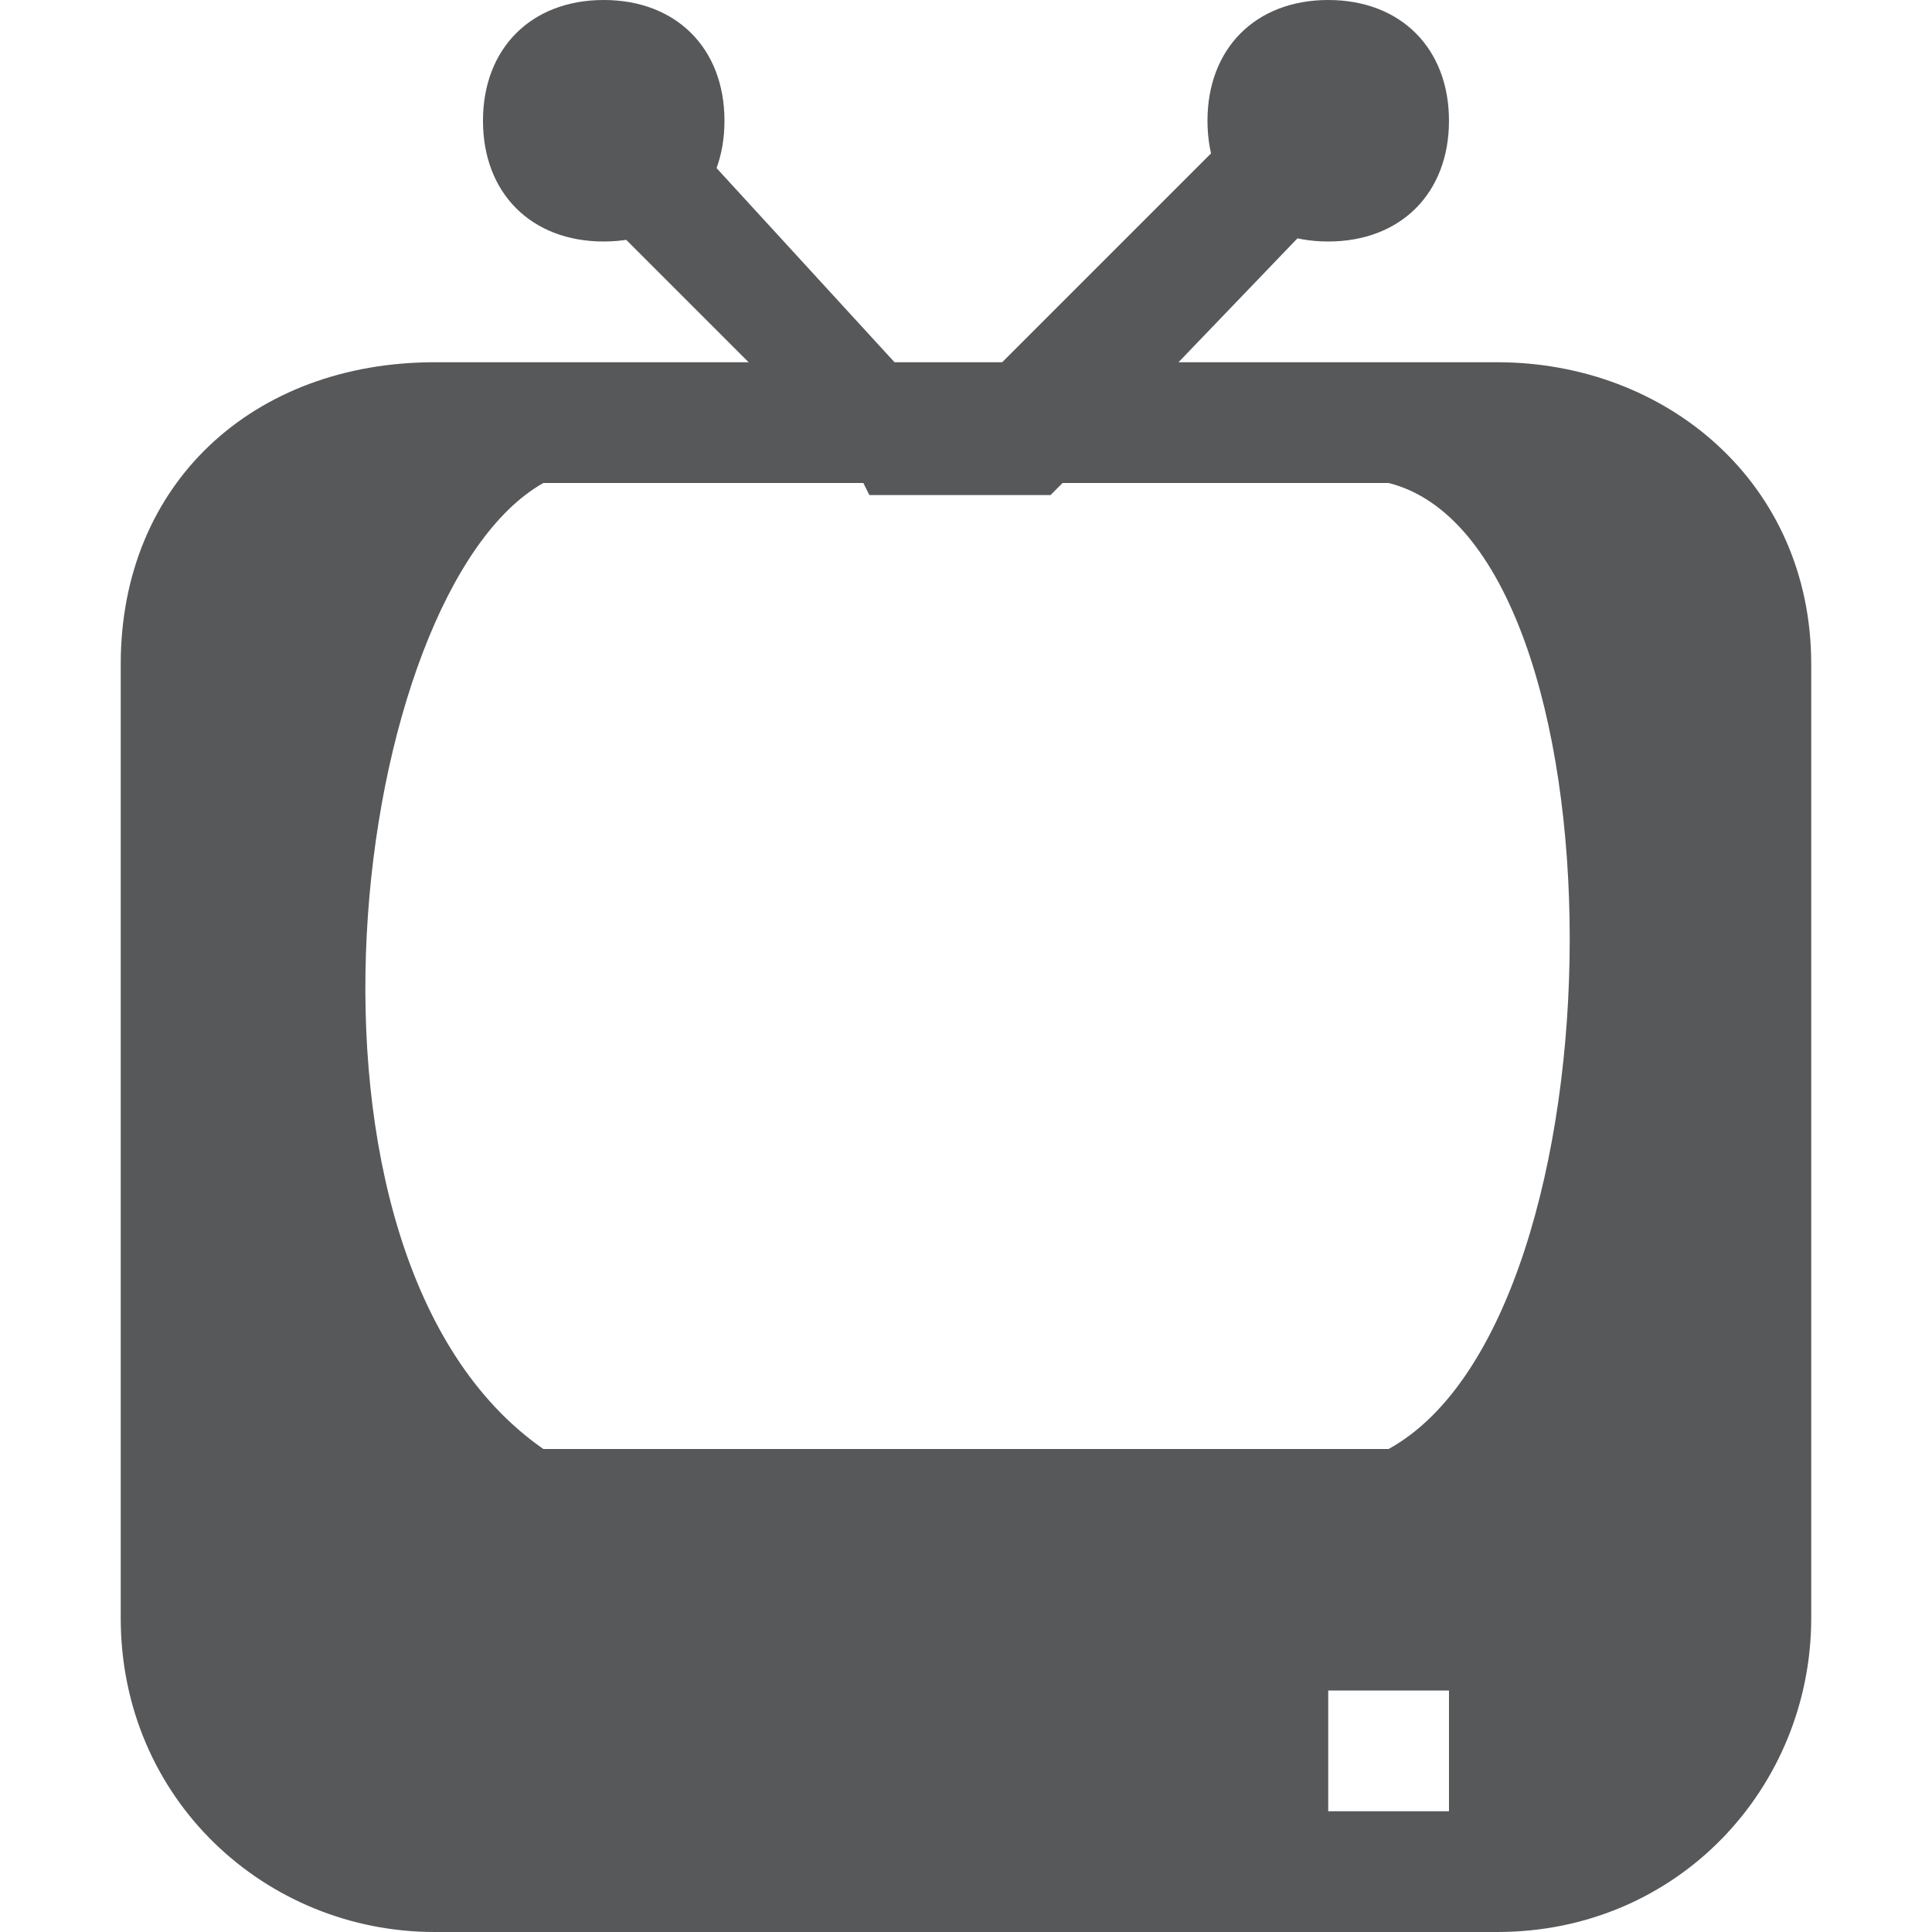
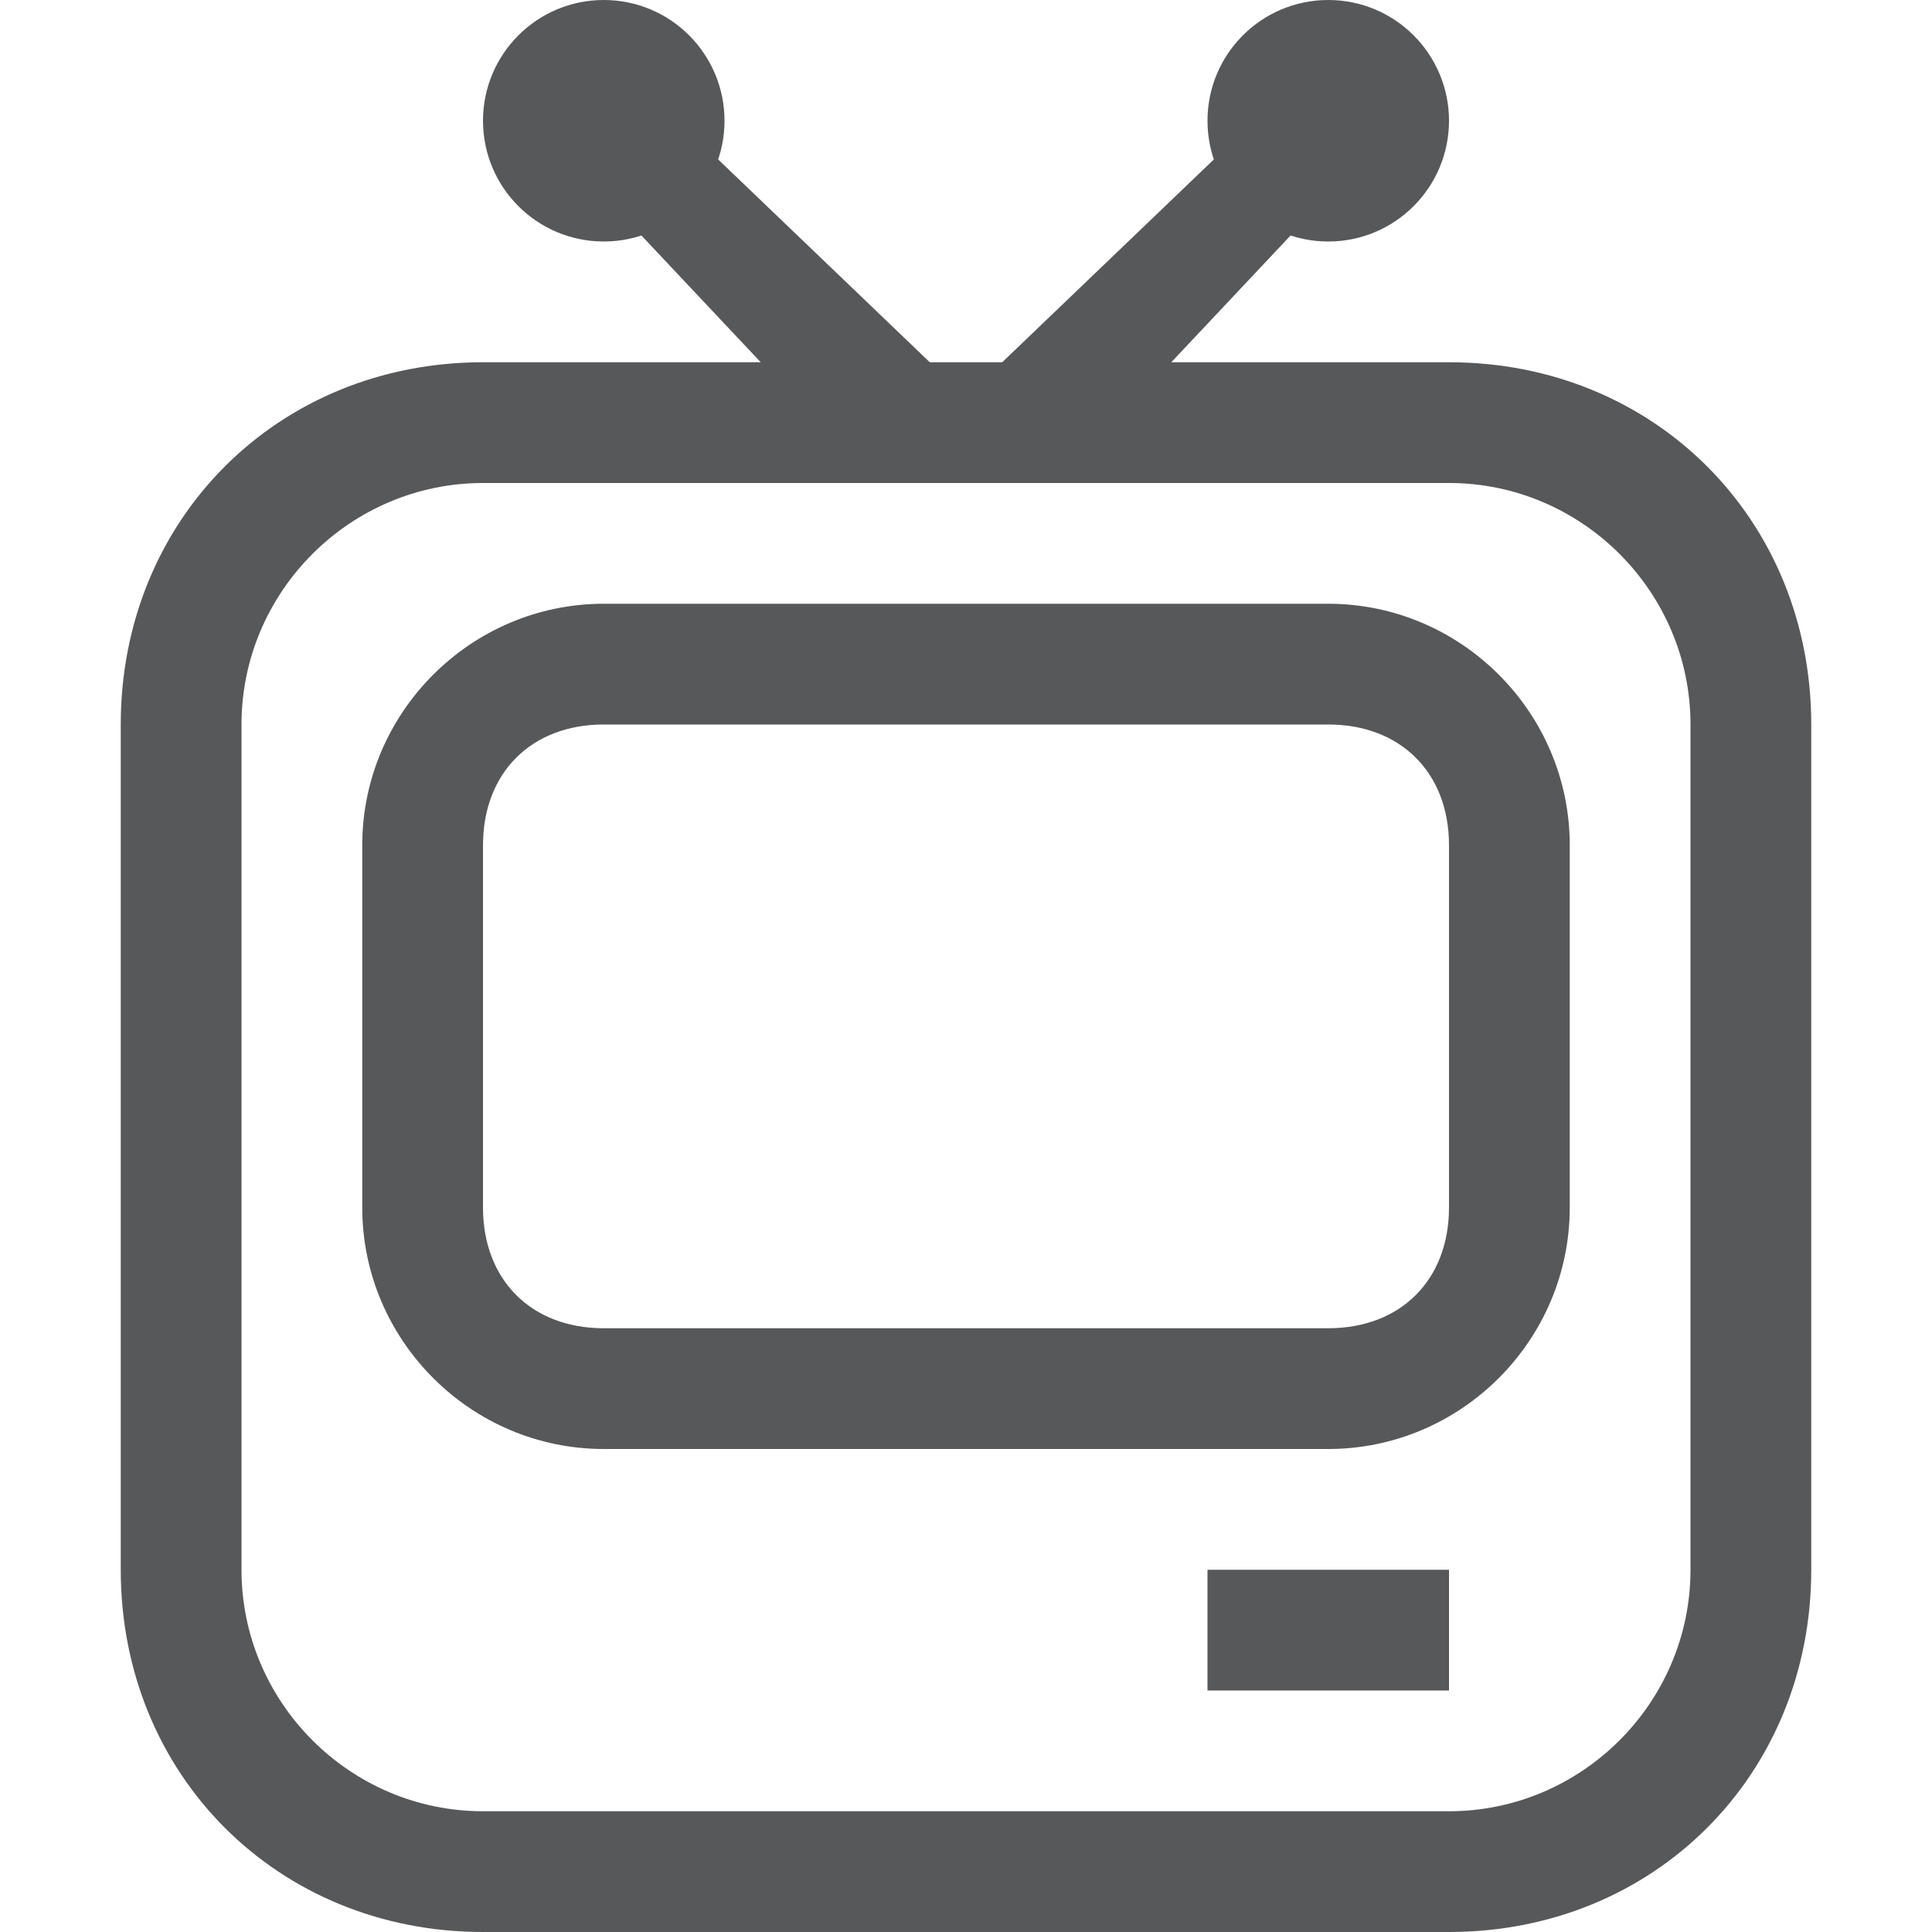
<svg xmlns="http://www.w3.org/2000/svg" version="1.1" id="svg7384" x="0px" y="0px" viewBox="0 0 16 16" style="enable-background:new 0 0 16 16;" xml:space="preserve">
  <style type="text/css">
- 	.st0{opacity:0.75;}
- 	.st1{fill:#1F2022;}
+ 	.st0{display:none;opacity:0.75;}
+ 	.st1{display:inline;fill:#1F2022;}
+ 	.st2{opacity:0.75;}
+ 	.st3{fill:#1F2022;}
</style>
  <g id="layer9" transform="translate(-241.0002,-547)">
</g>
  <g id="layer10" transform="translate(-241.0002,-547)" class="st0">
    <path id="path27207" class="st1" d="M244.6,550   c-1.5,0-2.6,1-2.6,2.5v7.9c0,1.5,1.2,2.6,2.6,2.6h8.8c1.5,0,2.6-1.2,2.6-2.6v-7.9c0-1.5-1.2-2.5-2.6-2.5H244.6z M245.5,551h7   c2,0.5,2,6.9,0,8h-7C243.2,557.4,243.9,551.9,245.5,551z M253,562h-1v-1h1V562z" />
    <path id="path27232" class="st1" d="   M247,548c0,0.6-0.4,1-1,1s-1-0.4-1-1s0.4-1,1-1S247,547.4,247,548z" />
    <path id="path27234" class="st1" d="   M253,548c0,0.6-0.4,1-1,1s-1-0.4-1-1s0.4-1,1-1S253,547.4,253,548z" />
    <path id="path27236" class="st1" d="M246.3,547.7l-0.7,0.7l2.5,2.5l0.1,0.2h0.2h1.1h0.2l0.1-0.1   l2.4-2.5l-0.7-0.7l-2.3,2.3h-0.7L246.3,547.7L246.3,547.7z" />
  </g>
  <g id="layer11" transform="translate(-241.0002,-547)">
</g>
  <g id="layer13" transform="translate(-241.0002,-547)">
</g>
  <g id="layer14" transform="translate(-241.0002,-547)">
</g>
  <g id="layer15" transform="translate(-241.0002,-547)">
</g>
  <g id="g71291" transform="translate(-241.0002,-547)">
</g>
  <g id="g4953" transform="translate(-241.0002,-547)">
</g>
  <g id="layer12" transform="translate(-241.0002,-547)">
</g>
+   <g class="st2">
+     <circle class="st3" cx="5" cy="1" r="1" />
+     <circle class="st3" cx="11" cy="1" r="1" />
+     <g>
+       <polygon class="st3" points="11.3,1.3 9.7,3 8.7,4 7.3,4 6.3,3 4.7,1.3 5.3,0.7 7.7,3 8,3.3 8.3,3 10.7,0.7   " />
+     </g>
+     <path class="st3" d="M12,3H4C2.3,3,1,4.3,1,6v7c0,1.7,1.3,3,3,3h8c1.7,0,3-1.3,3-3V6C15,4.3,13.7,3,12,3z M14,13c0,1.1-0.9,2-2,2H4   c-1.1,0-2-0.9-2-2V6c0-1.1,0.9-2,2-2h8c1.1,0,2,0.9,2,2V13z" />
+     <g>
+       <path class="st3" d="M11,6c0.6,0,1,0.4,1,1v3c0,0.6-0.4,1-1,1H5c-0.6,0-1-0.4-1-1V7c0-0.6,0.4-1,1-1H11 M11,5H5C3.9,5,3,5.9,3,7v3    c0,1.1,0.9,2,2,2h6c1.1,0,2-0.9,2-2V7C13,5.9,12.1,5,11,5L11,5z" />
+     </g>
+     <rect x="10" y="13" class="st3" width="2" height="1" />
+   </g>
</svg>
